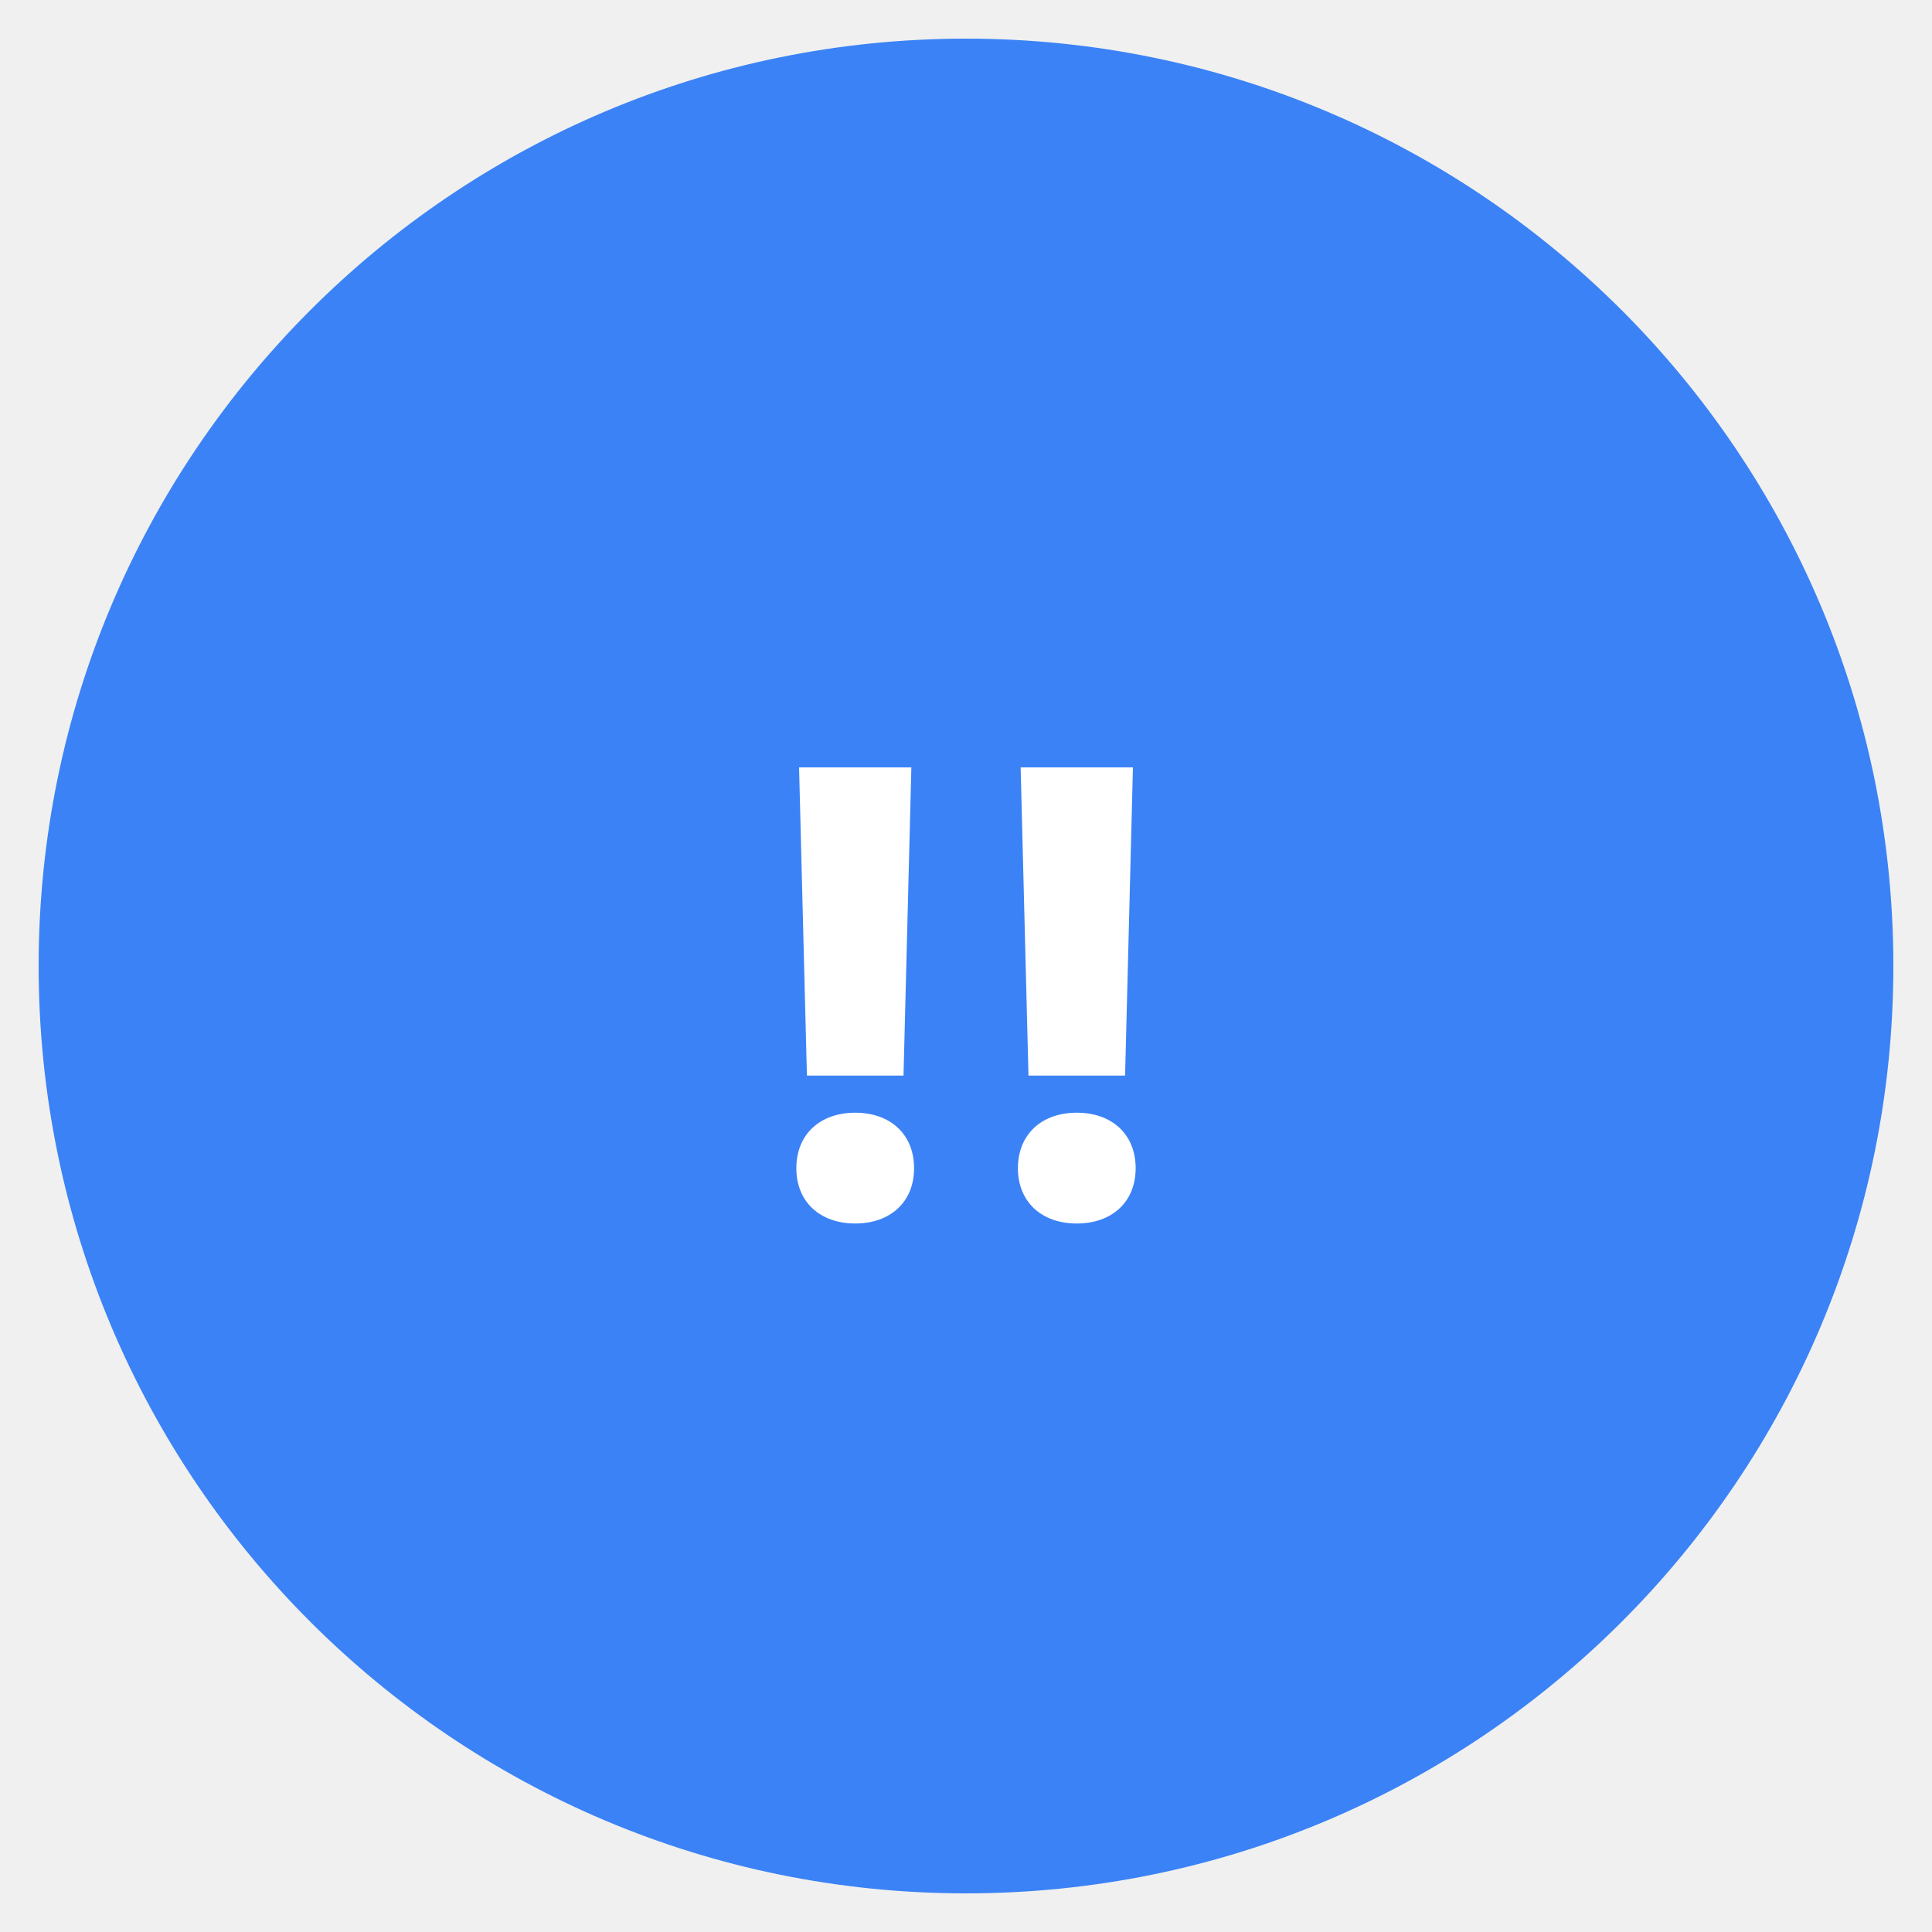
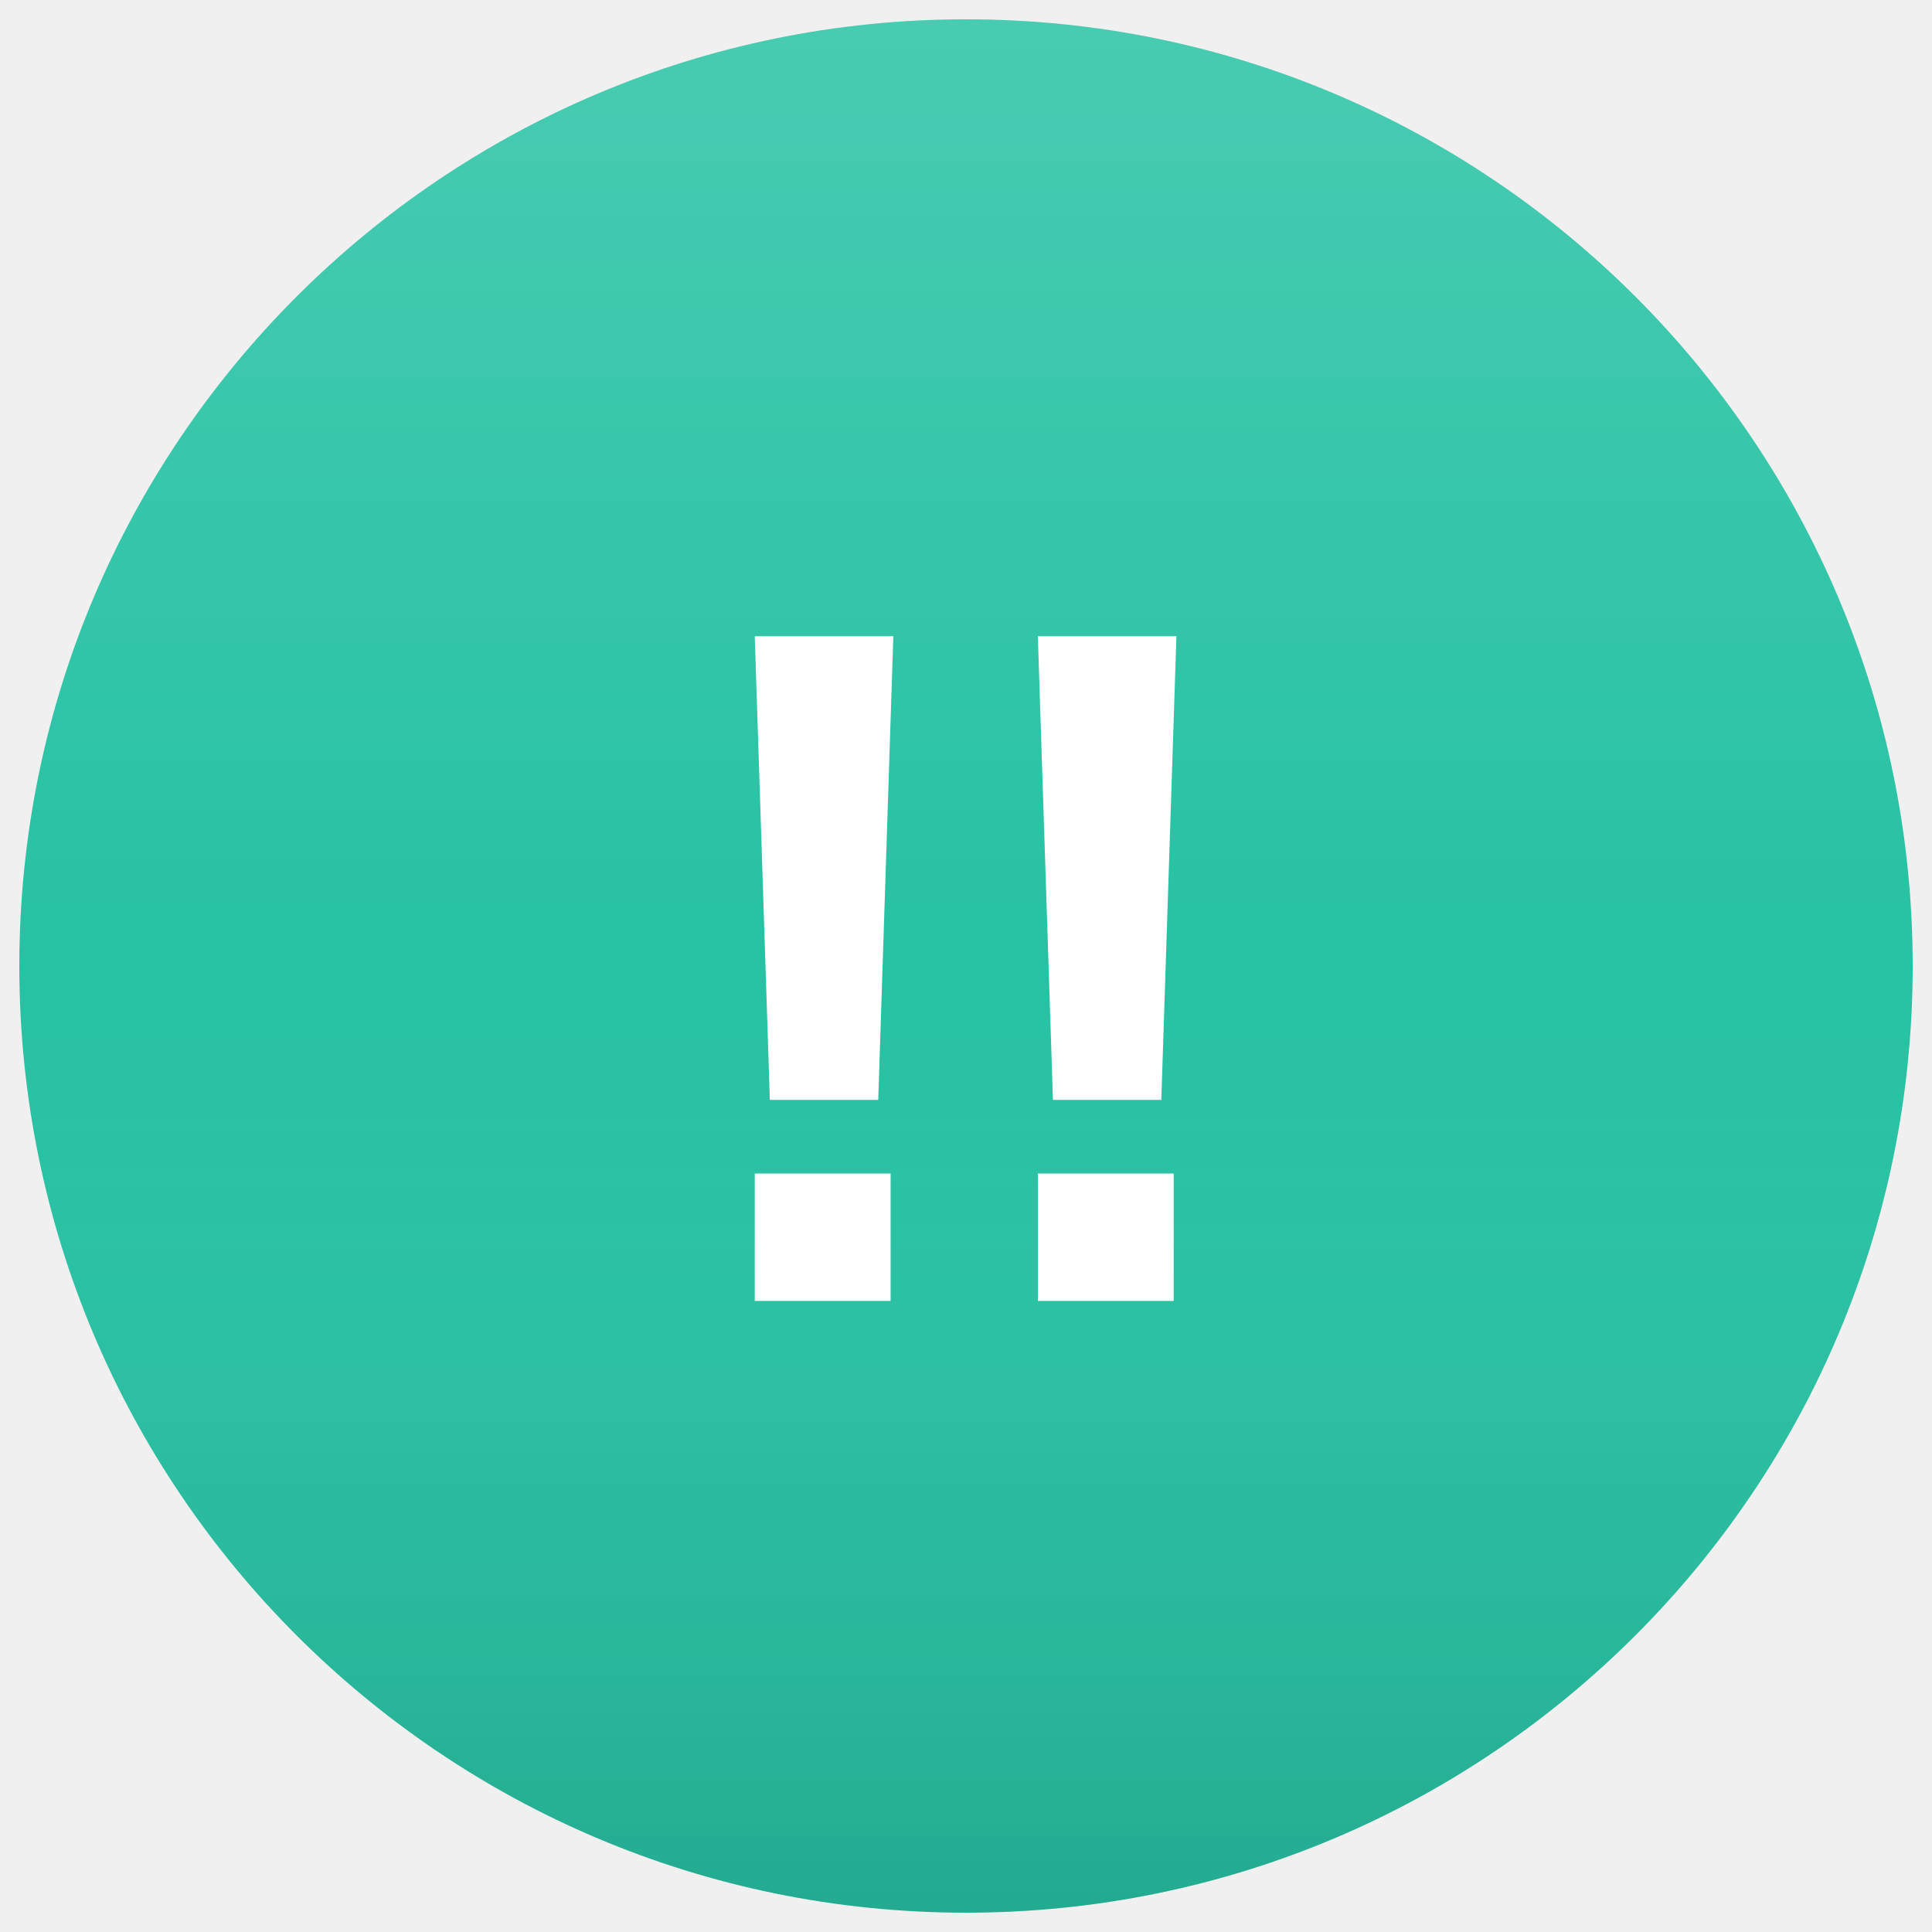
- <svg xmlns="http://www.w3.org/2000/svg" viewBox="0 0 100 100" width="100" height="100" role="img" aria-label="Brilliant">
-   <circle cx="50" cy="50" r="48" fill="#3b82f6" />
-   <text x="50" y="63" font-family="system-ui, -apple-system, sans-serif" font-size="32" font-weight="800" fill="white" text-anchor="middle">!!</text>
+ <svg xmlns="http://www.w3.org/2000/svg" viewBox="0 0 100 100" width="100" height="100" role="img" aria-label="Brilliant move">
+   <defs>
+     <clipPath id="c">
+       <circle cx="50" cy="50" r="49" />
+     </clipPath>
+     <linearGradient id="g" x1="0" y1="0" x2="0" y2="1">
+       <stop offset="0" stop-color="#fff" stop-opacity="0.16" />
+       <stop offset="0.5" stop-color="#fff" stop-opacity="0" />
+       <stop offset="1" stop-color="#000" stop-opacity="0.13" />
+     </linearGradient>
+   </defs>
+   <circle cx="50" cy="50" r="49" fill="#26c2a3" />
+   <rect x="0" y="0" width="100" height="100" fill="url(#g)" clip-path="url(#c)" />
+   <text x="50" y="50" text-anchor="middle" dominant-baseline="central" font-family="'Helvetica Neue',Arial,sans-serif" font-weight="800" font-size="50" letter-spacing="-2" fill="#fff">!!</text>
</svg>
